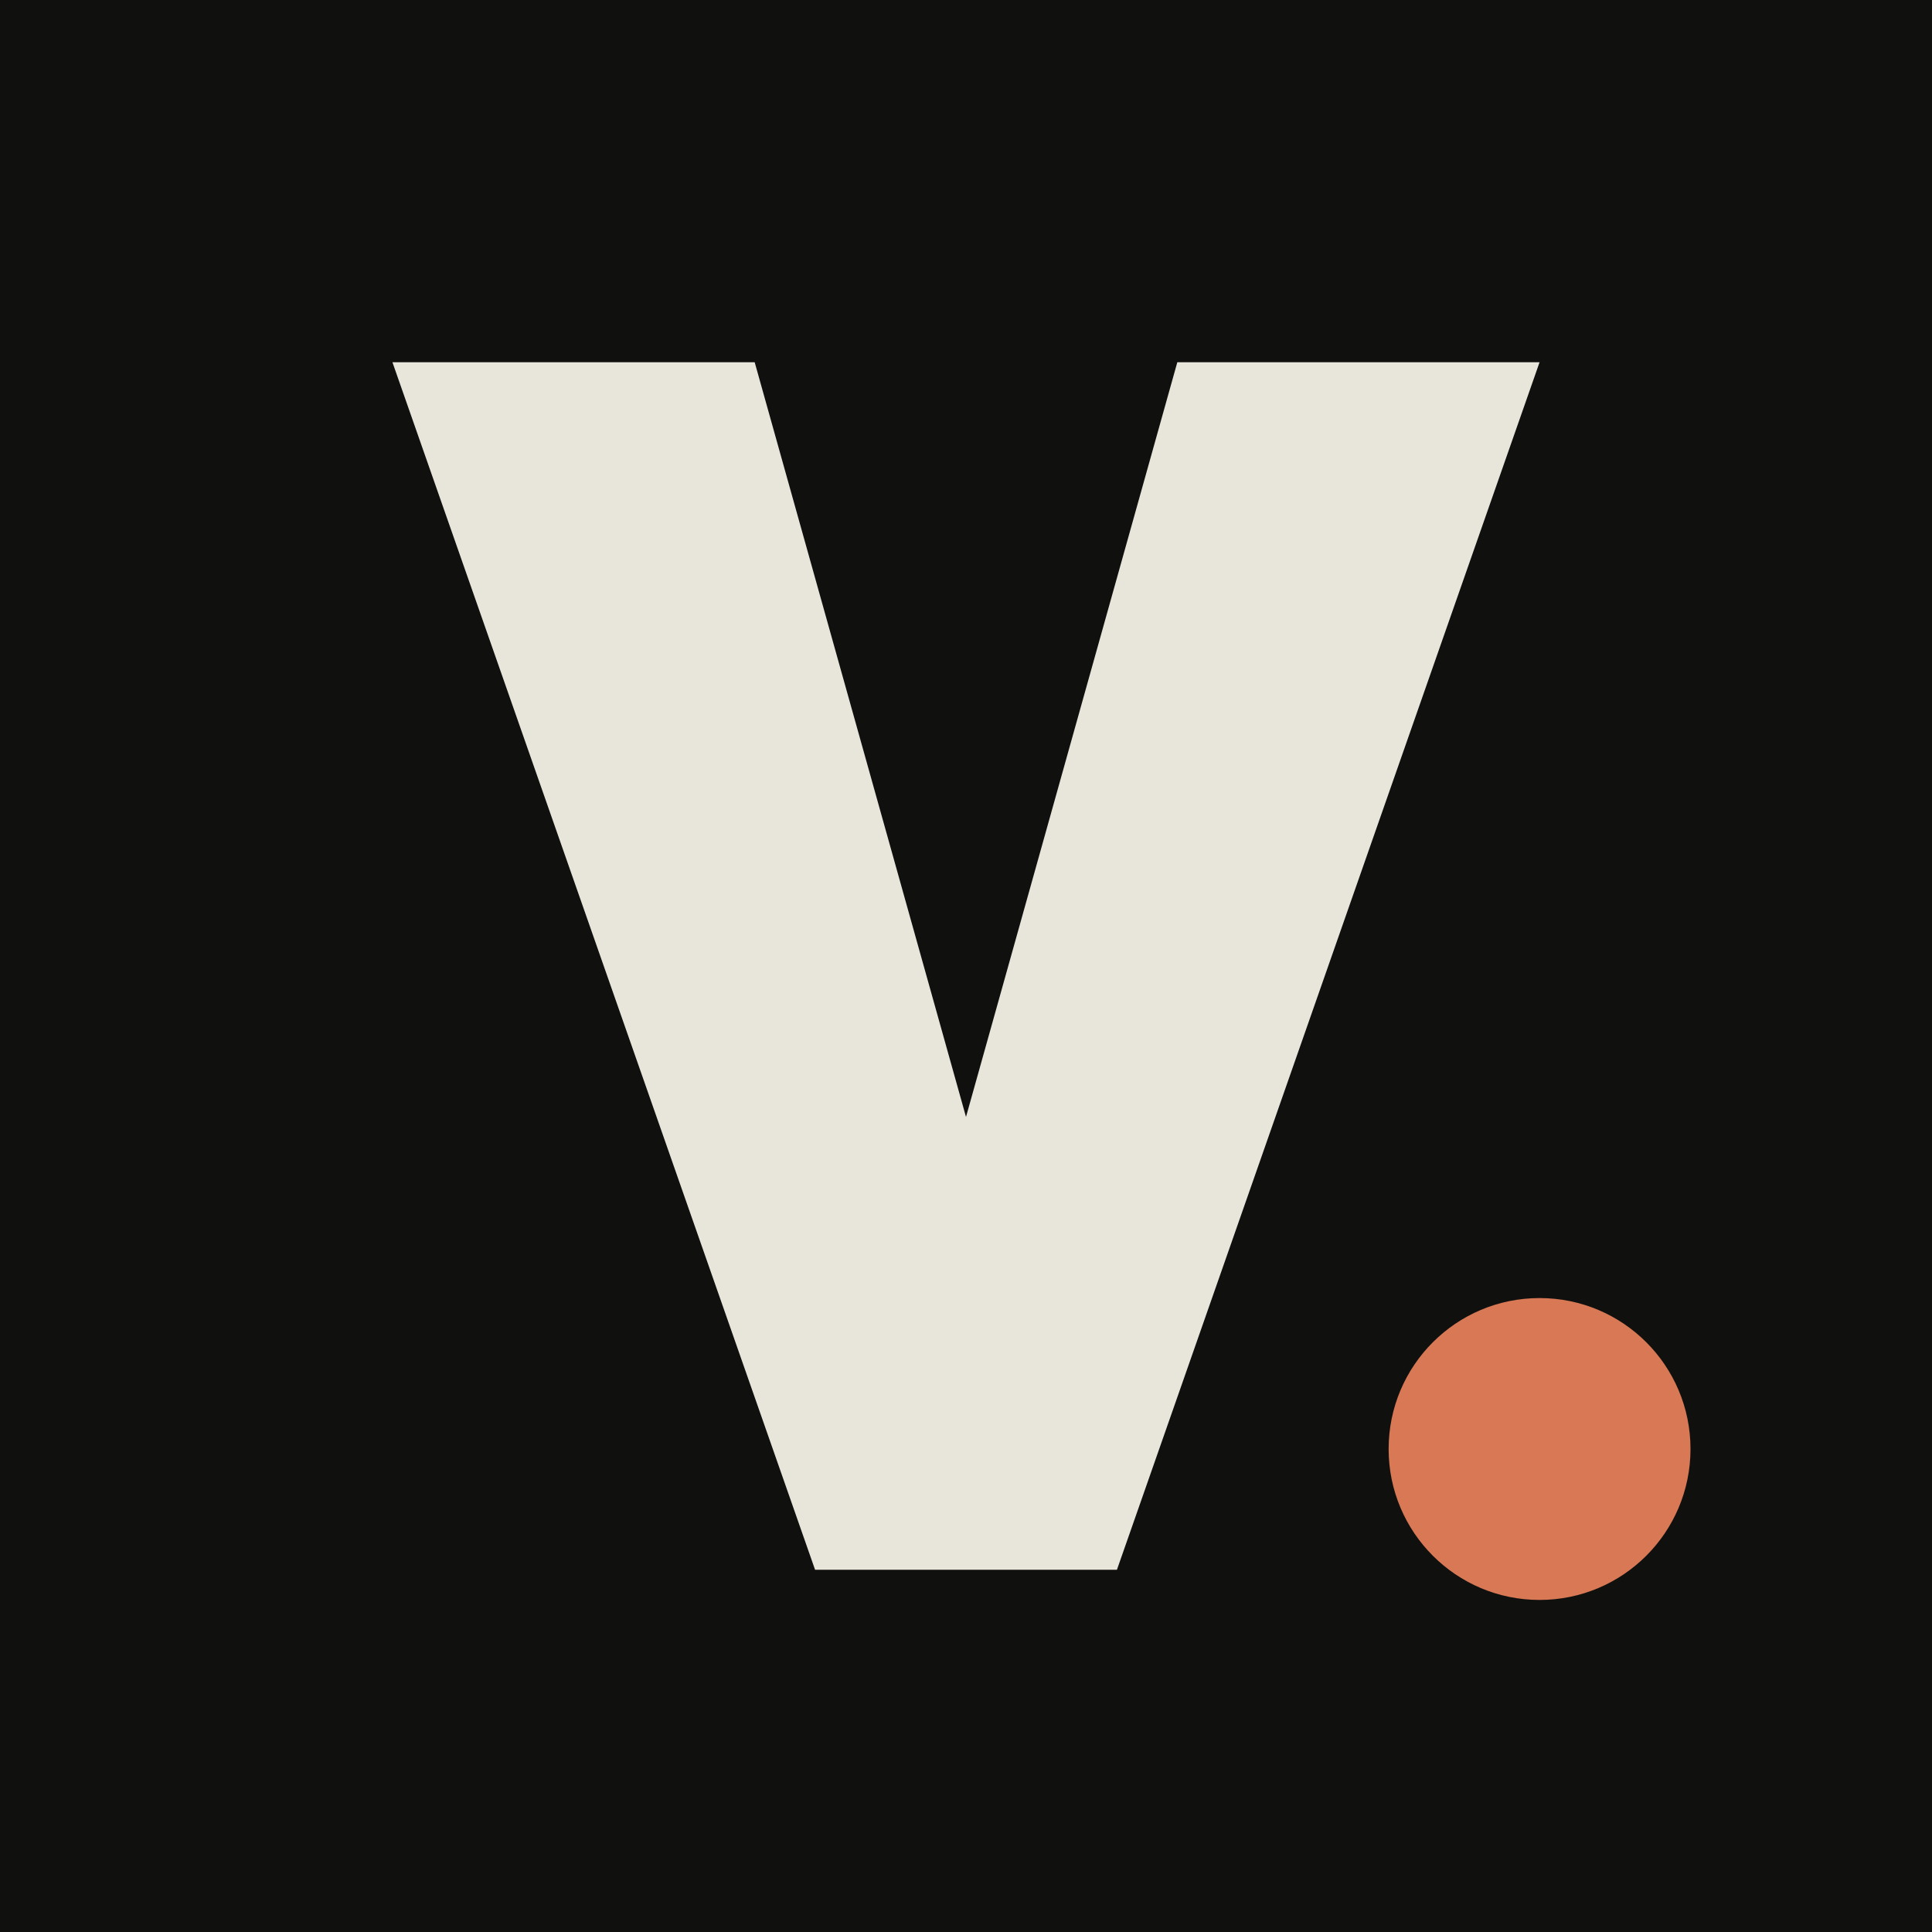
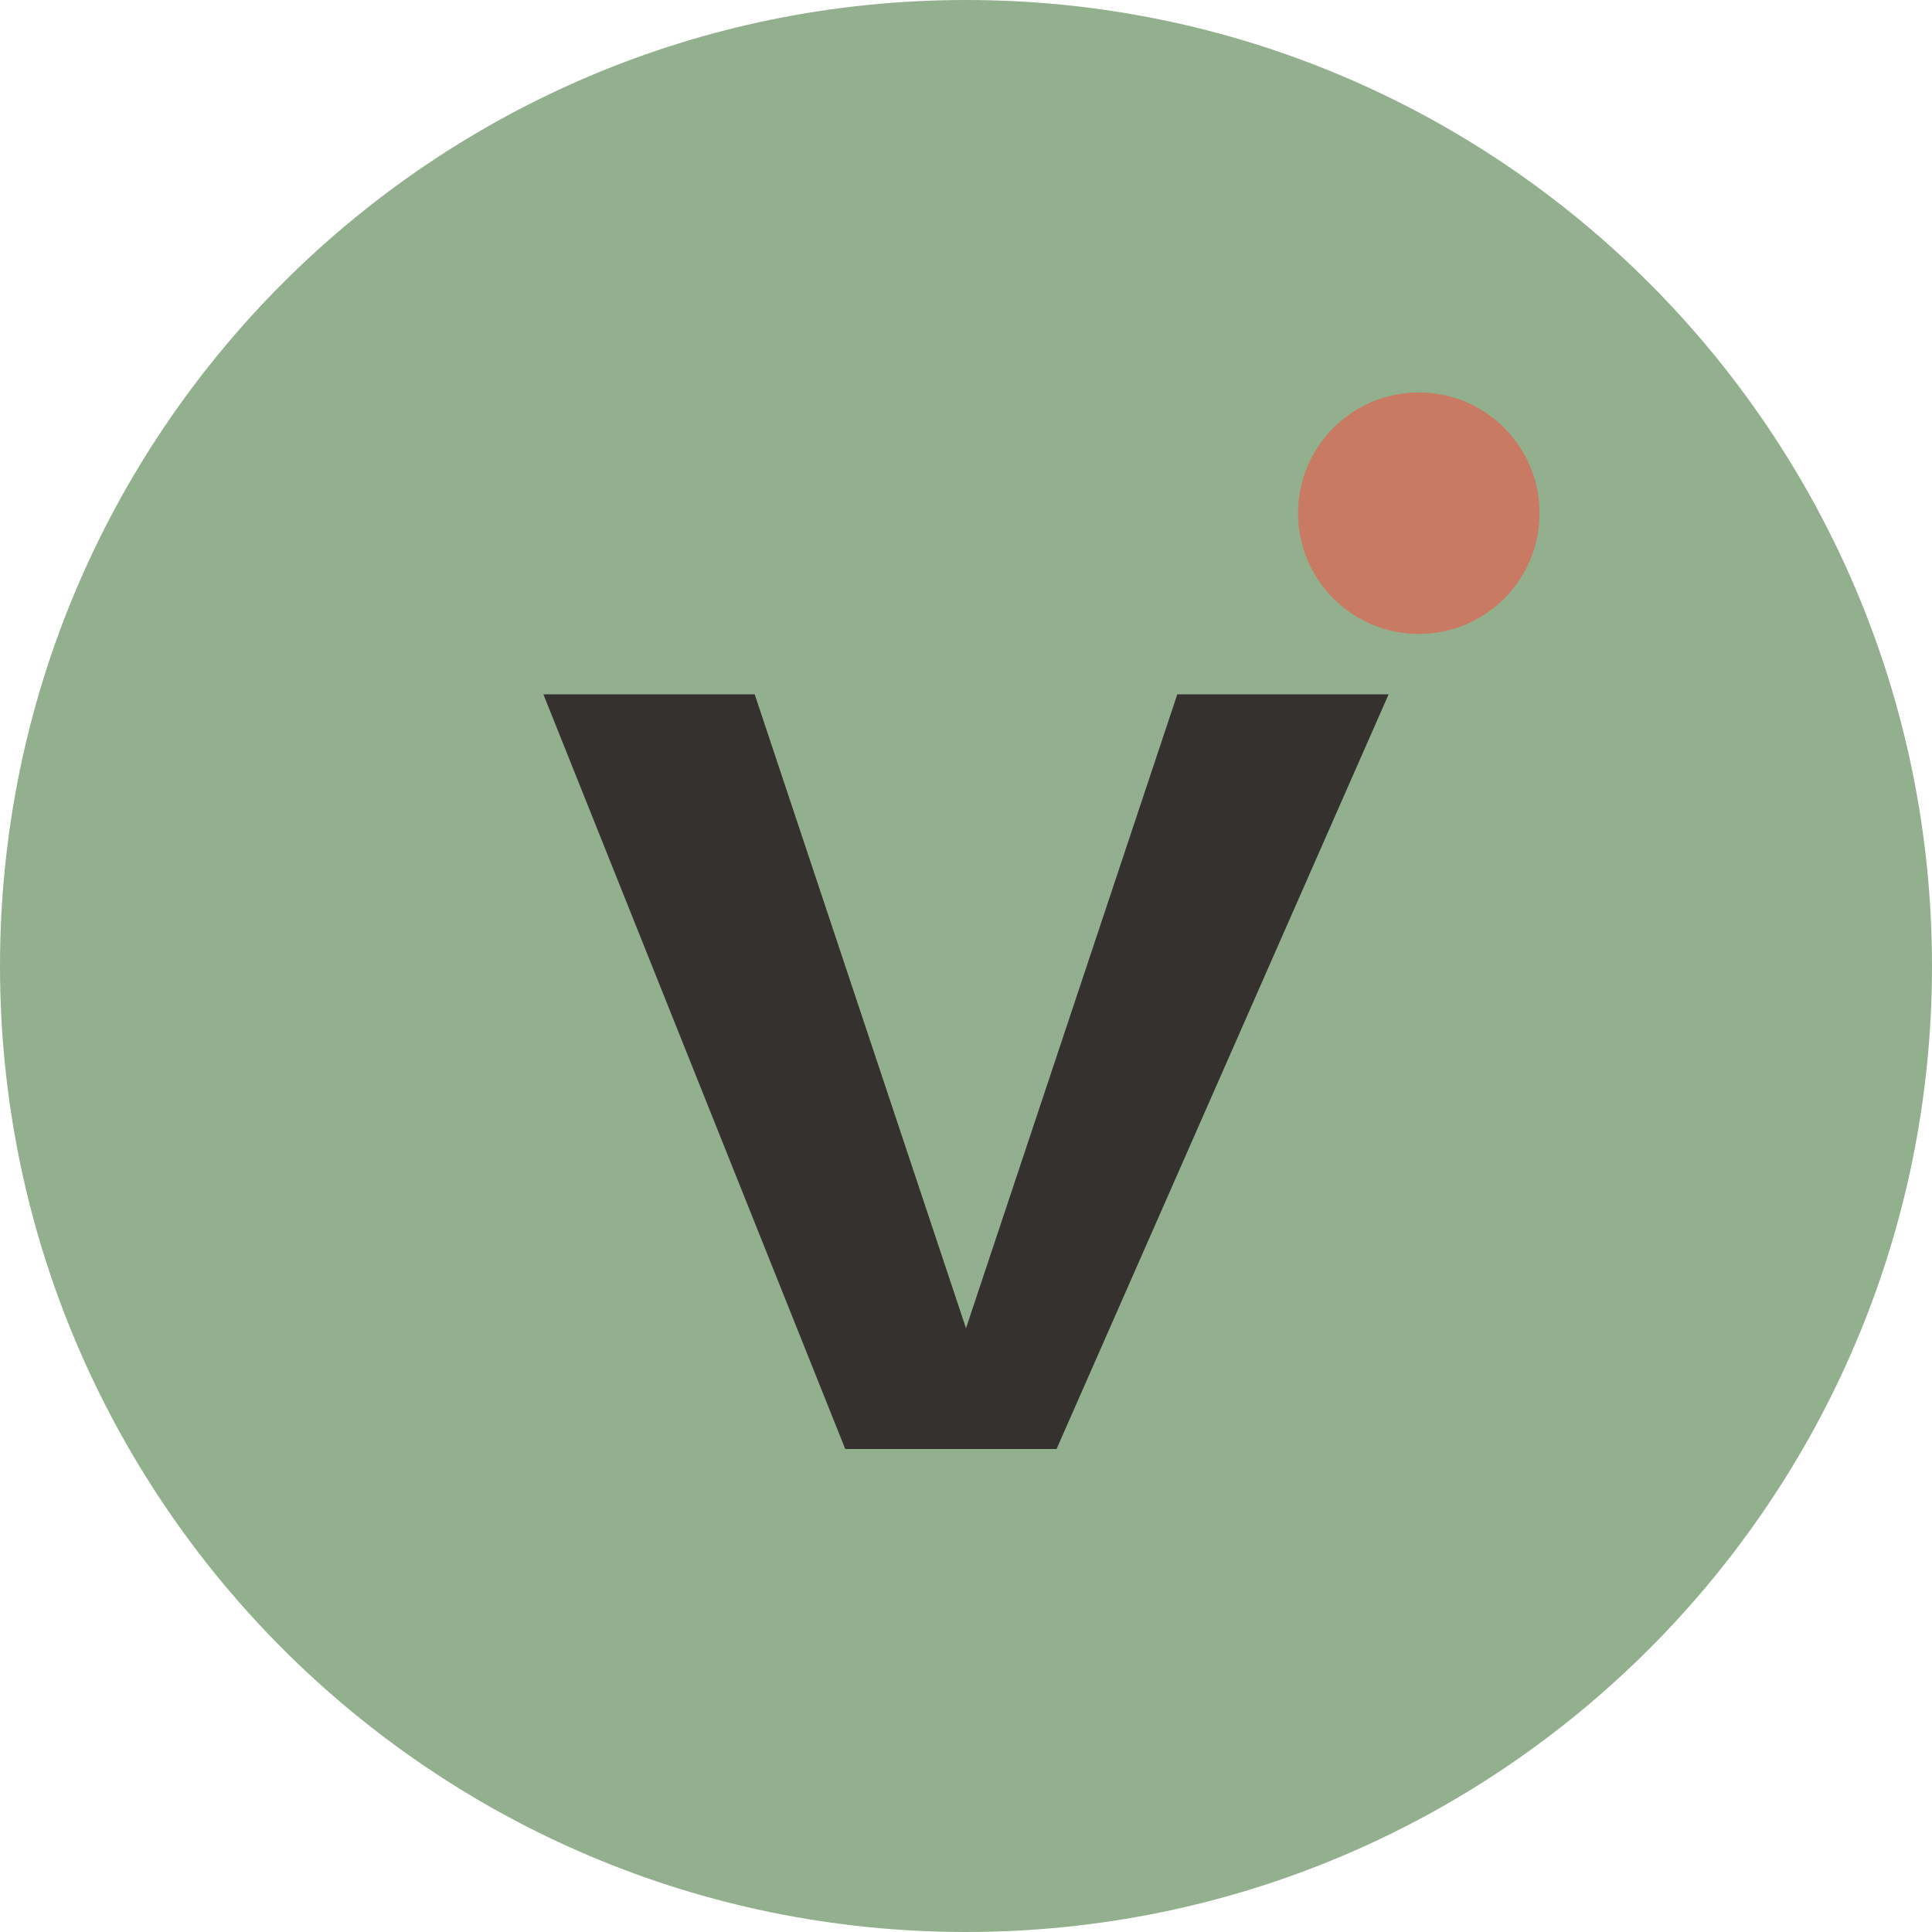
<svg xmlns="http://www.w3.org/2000/svg" viewBox="0 0 64 64">
-   <rect width="64" height="64" fill="#10110f" />
-   <path d="M13 12h12l7 25 7-25h12L37 52H27z" fill="#e8e5db" />
-   <circle cx="51" cy="48" r="5" fill="#d87855" />
+   <rect width="64" height="64" rx="32" fill="#93b08e" />
+   <path d="M18 23h7l7 21 7-21h7L35 48h-7z" fill="#35312e" />
+   <circle cx="47" cy="17" r="4" fill="#c97a63" />
</svg>
